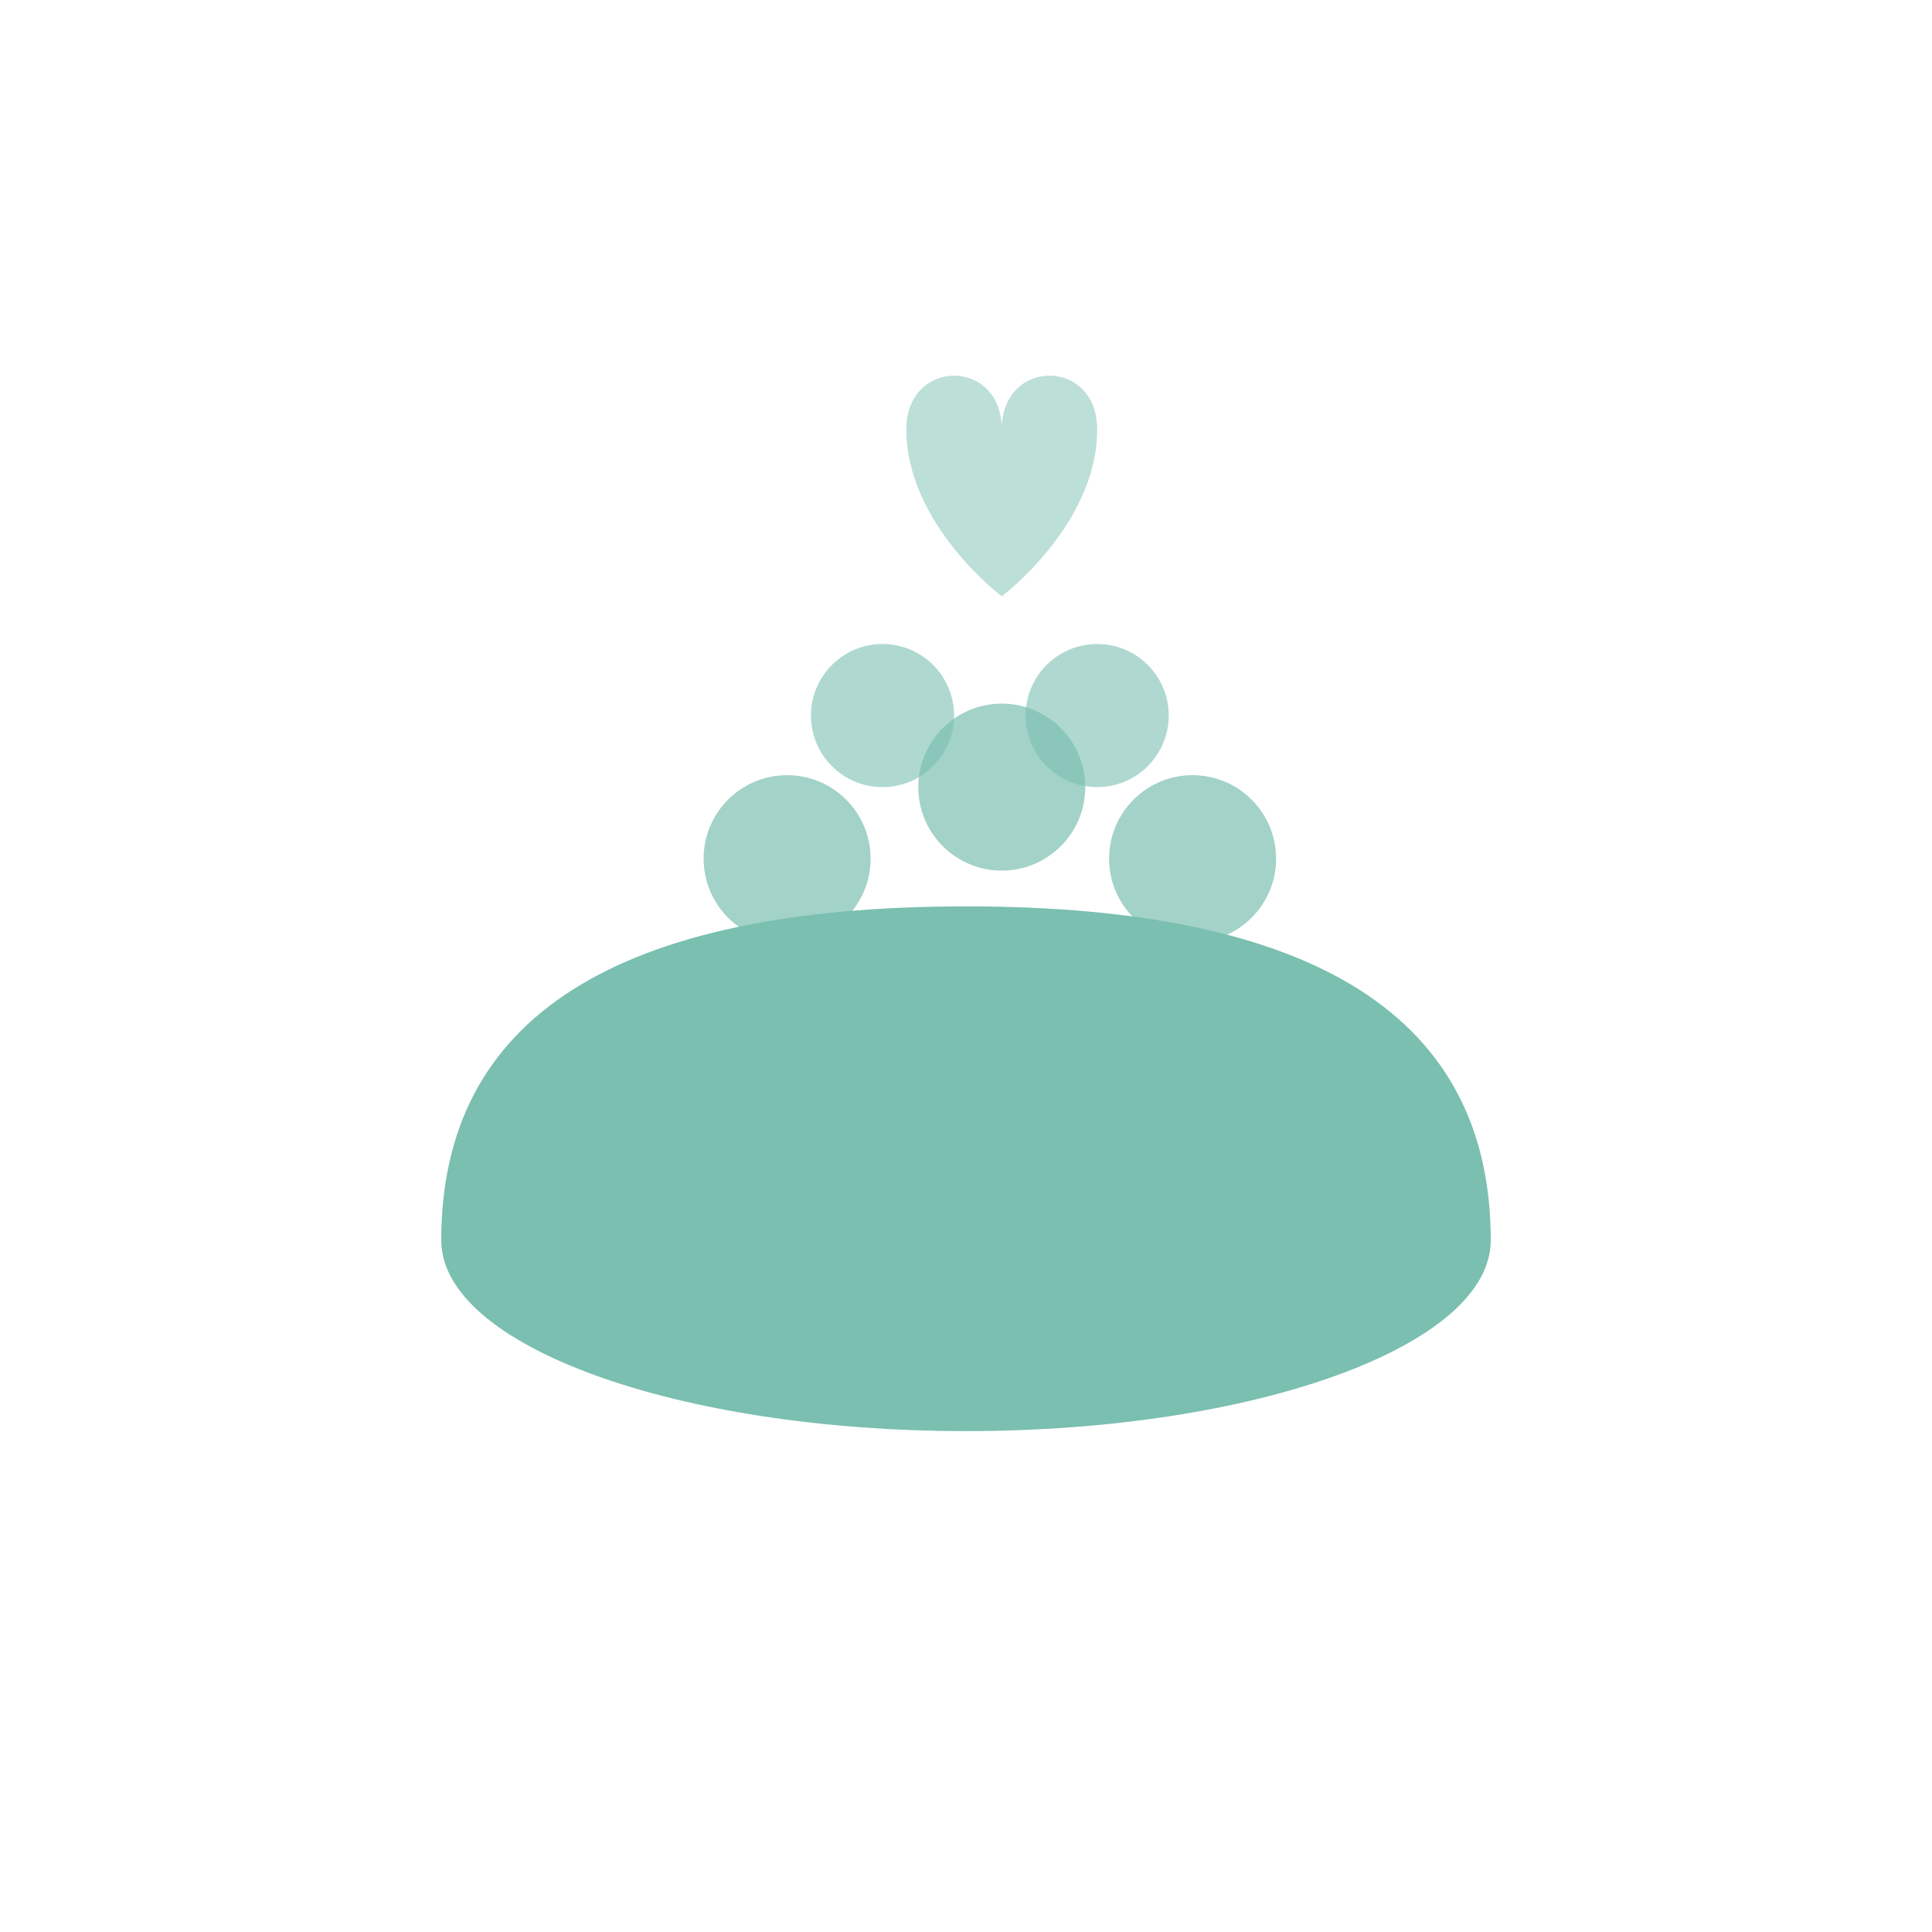
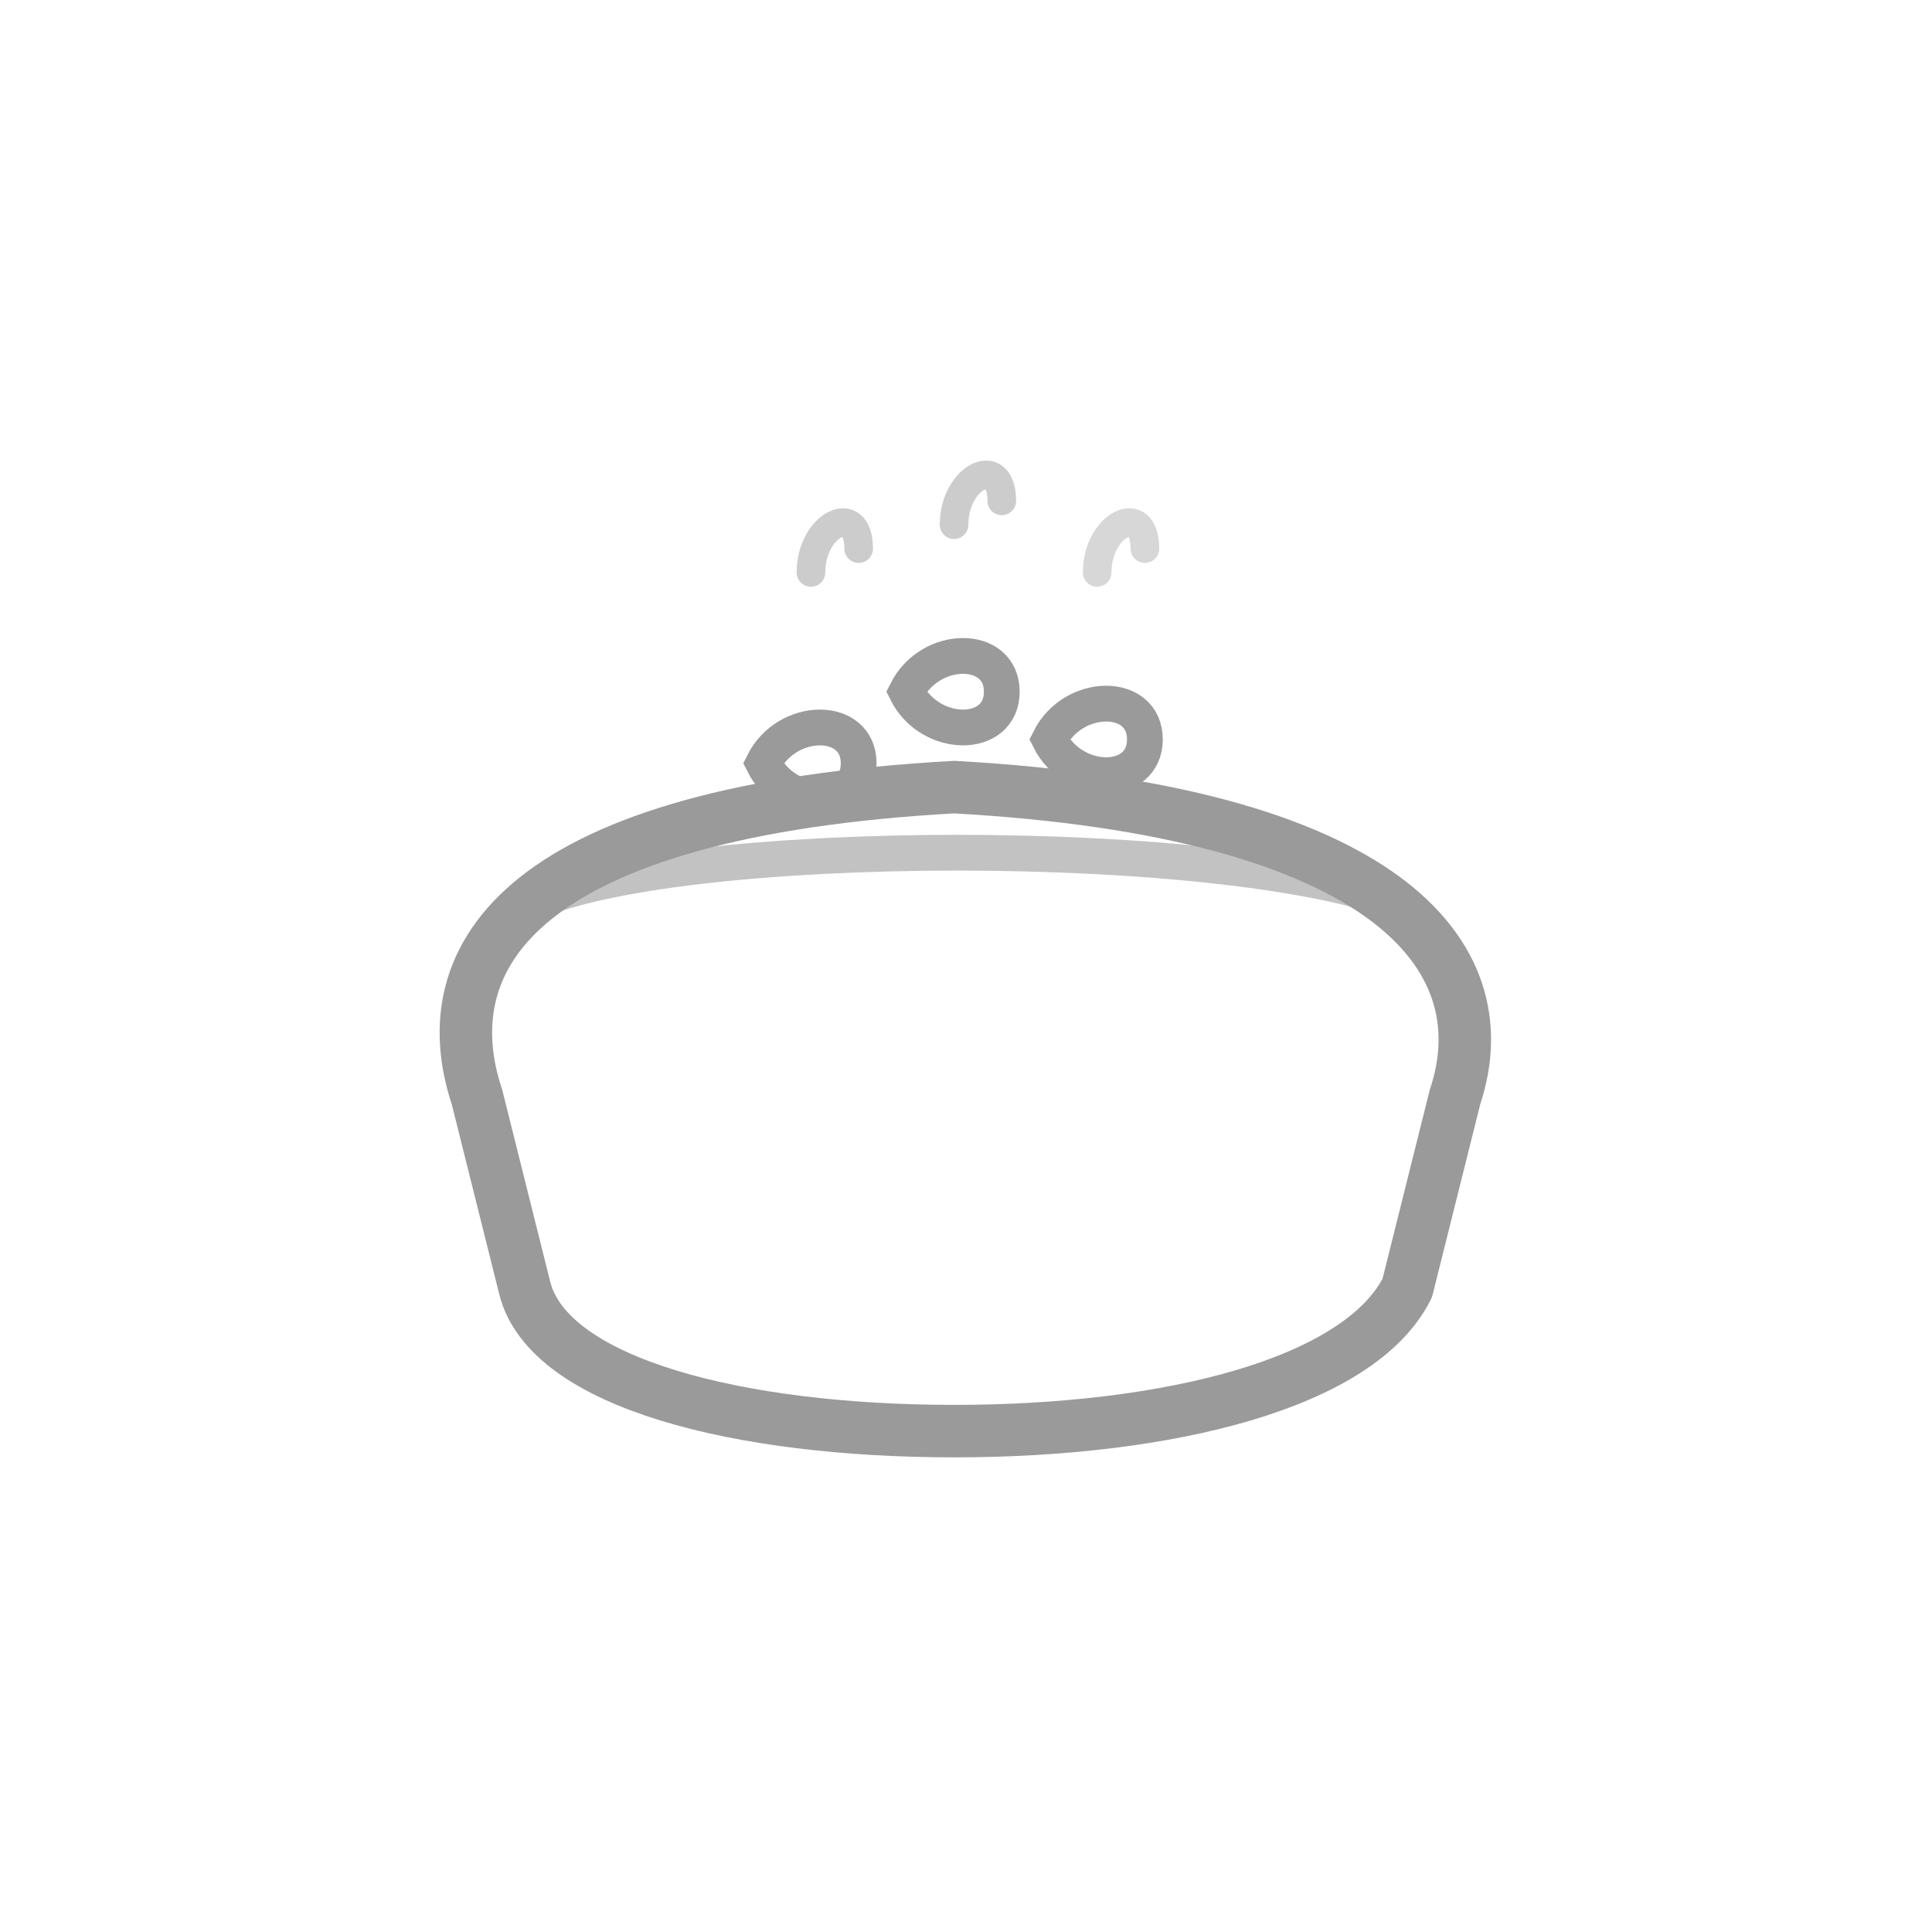
<svg xmlns="http://www.w3.org/2000/svg" viewBox="0 0 81 81" width="81" height="81">
-   <ellipse cx="40.5" cy="52" rx="22" ry="8" fill="#7ABFB0" />
-   <path d="M18.5 52 Q18.5 38, 40.5 38 Q62.5 38, 62.5 52" fill="#7ABFB0" />
-   <circle cx="33" cy="36" r="3.5" fill="#7ABFB0" opacity="0.7" />
-   <circle cx="42" cy="33" r="3.5" fill="#7ABFB0" opacity="0.7" />
-   <circle cx="50" cy="36" r="3.5" fill="#7ABFB0" opacity="0.7" />
-   <circle cx="37" cy="30" r="3" fill="#7ABFB0" opacity="0.6" />
-   <circle cx="46" cy="30" r="3" fill="#7ABFB0" opacity="0.6" />
-   <path d="M38 18 C38 15, 42 15, 42 18 C42 15, 46 15, 46 18 C46 22, 42 25, 42 25 C42 25, 38 22, 38 18Z" fill="#7ABFB0" opacity="0.5" />
+   <path d="M20 46 C18 40, 22 34, 40 33 C58 34, 63 40, 61 46 L59 54 C57 58, 49 60, 40 60 C31 60, 23 58, 22 54Z" fill="none" stroke="#9A9A9A" stroke-width="2.2" stroke-linecap="round" stroke-linejoin="round" />
+   <path d="M22 38 C28 35, 52 35, 59 38" fill="none" stroke="#9A9A9A" stroke-width="1.5" stroke-linecap="round" opacity="0.6" />
+   <path d="M32 32 C33 30, 36 30, 36 32 C36 34, 33 34, 32 32Z" fill="none" stroke="#9A9A9A" stroke-width="1.5" stroke-linecap="round" />
+   <path d="M38 29 C39 27, 42 27, 42 29 C42 31, 39 31, 38 29Z" fill="none" stroke="#9A9A9A" stroke-width="1.5" stroke-linecap="round" />
+   <path d="M44 31 C45 29, 48 29, 48 31 C48 33, 45 33, 44 31Z" fill="none" stroke="#9A9A9A" stroke-width="1.5" stroke-linecap="round" />
+   <path d="M34 24 C34 22, 36 21, 36 23" fill="none" stroke="#9A9A9A" stroke-width="1.2" stroke-linecap="round" opacity="0.5" />
+   <path d="M40 22 C40 20, 42 19, 42 21" fill="none" stroke="#9A9A9A" stroke-width="1.2" stroke-linecap="round" opacity="0.5" />
+   <path d="M46 24 C46 22, 48 21, 48 23" fill="none" stroke="#9A9A9A" stroke-width="1.2" stroke-linecap="round" opacity="0.4" />
</svg>
